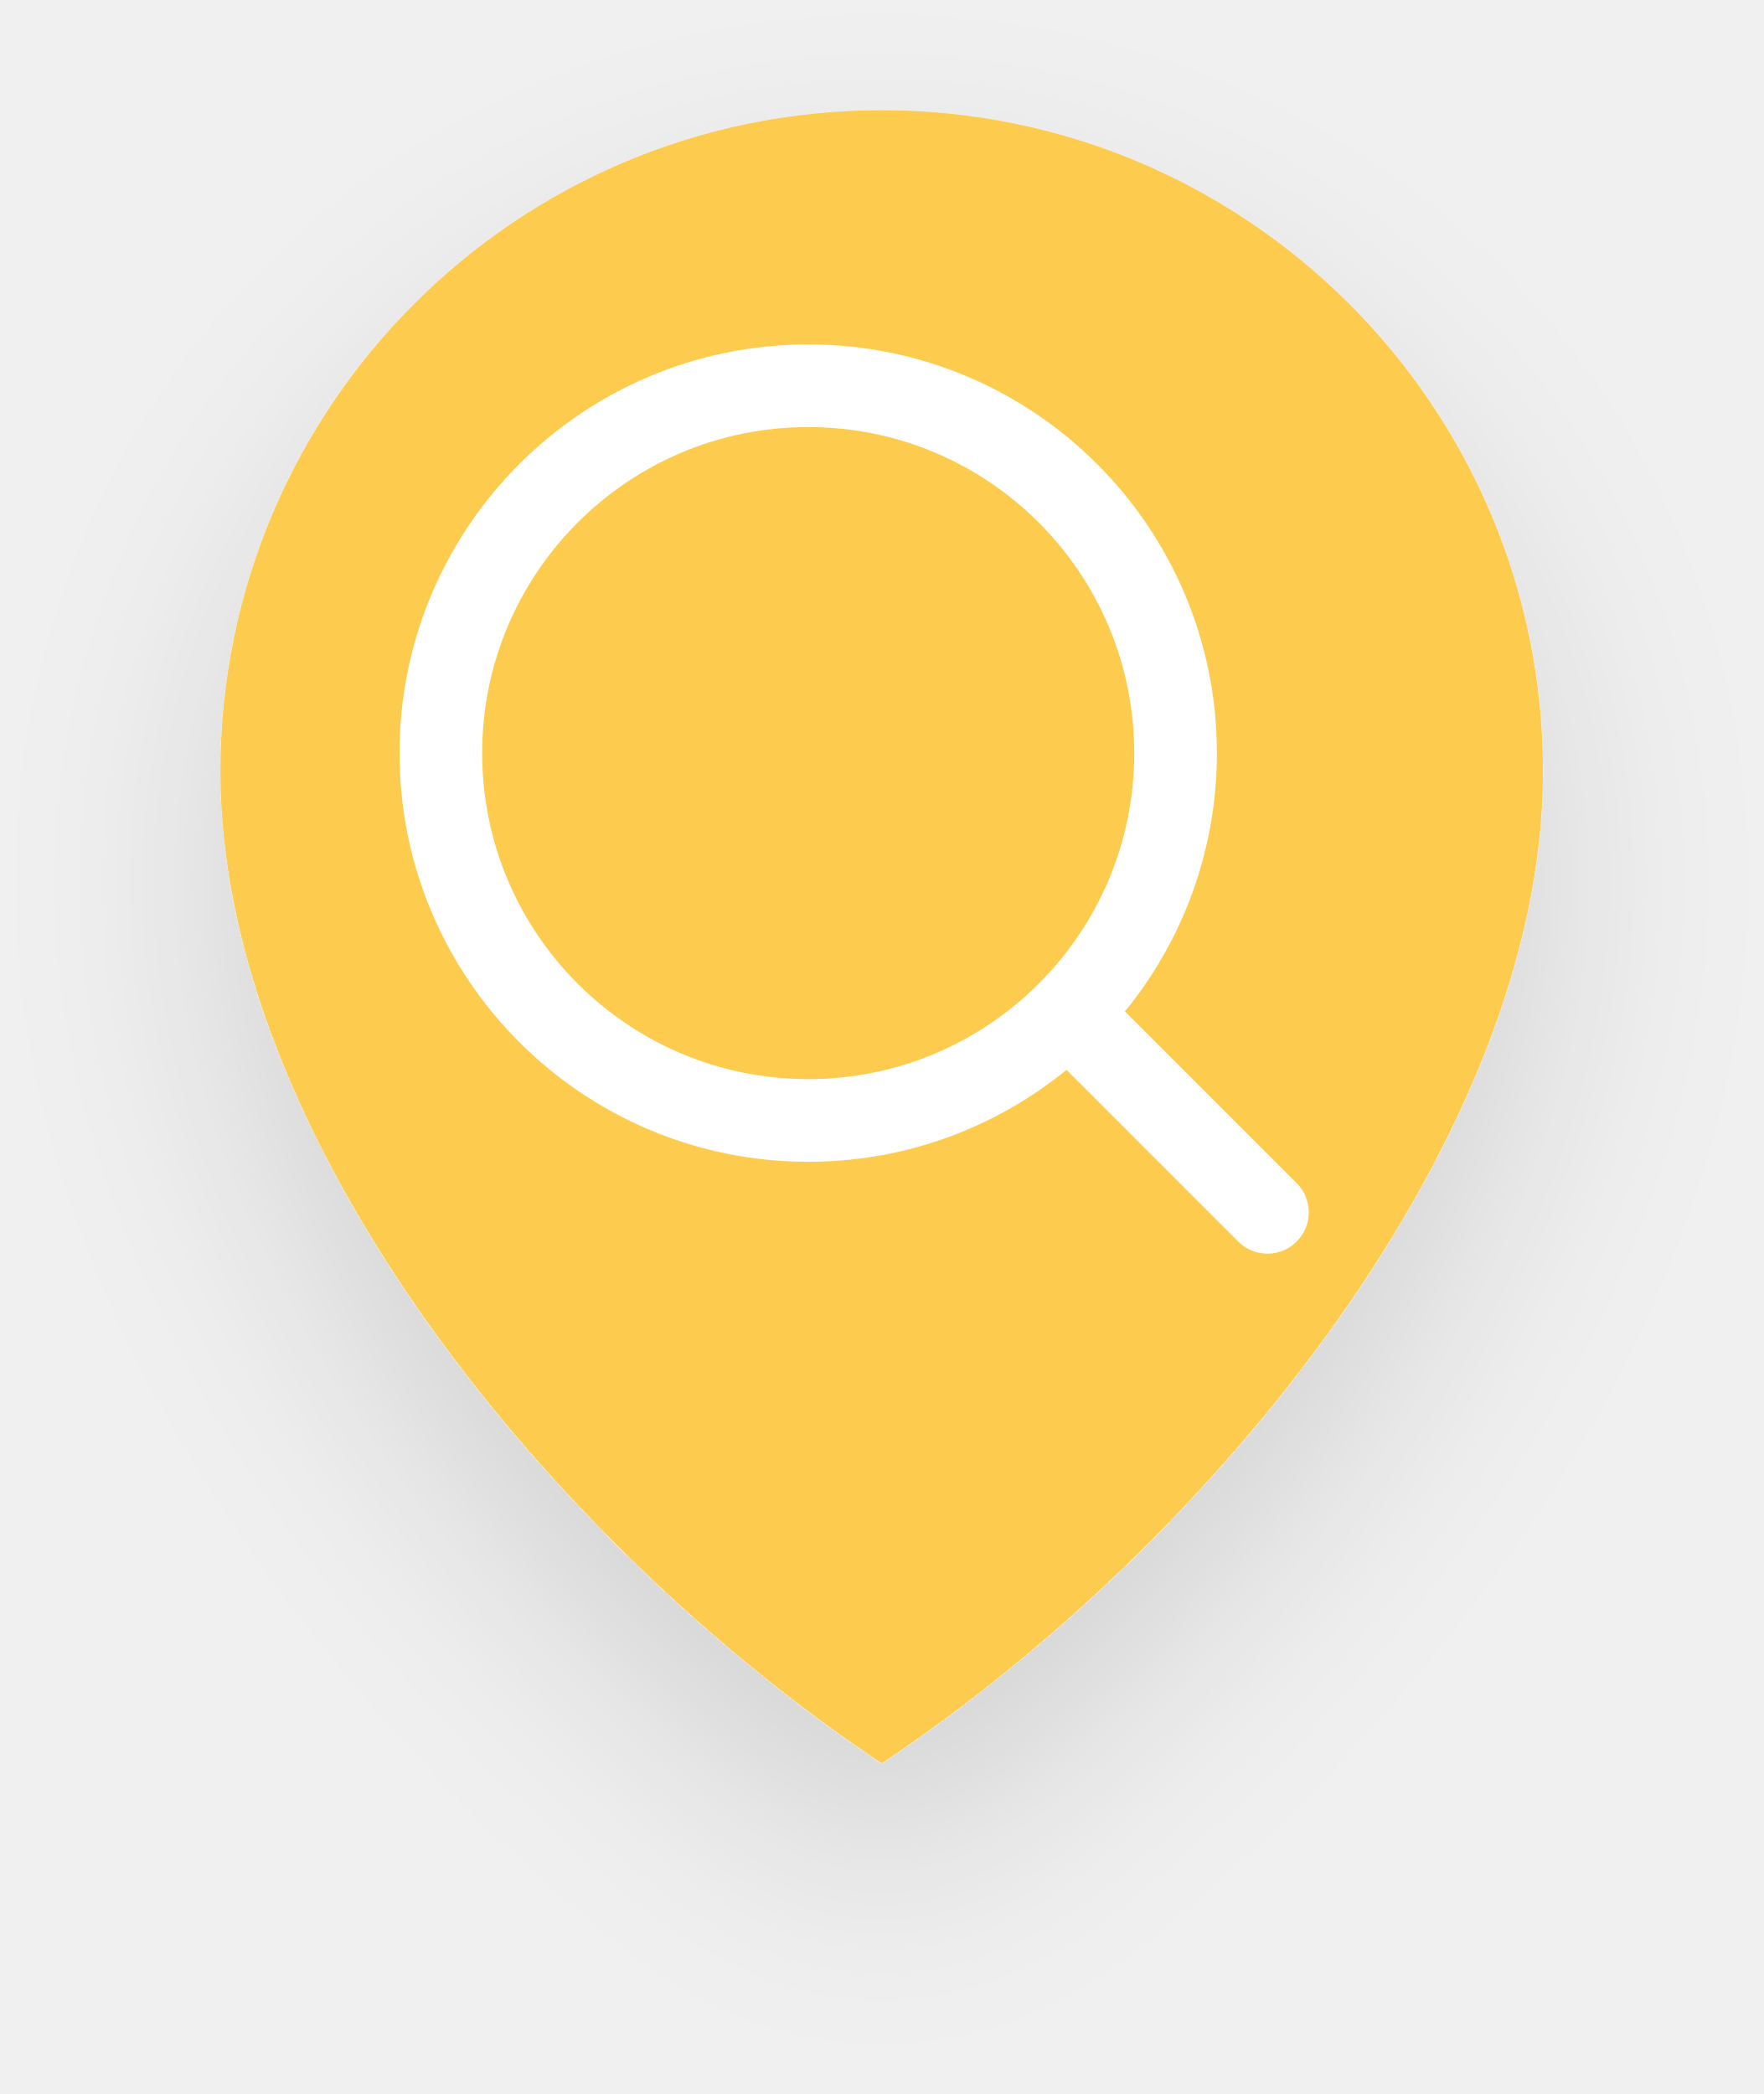
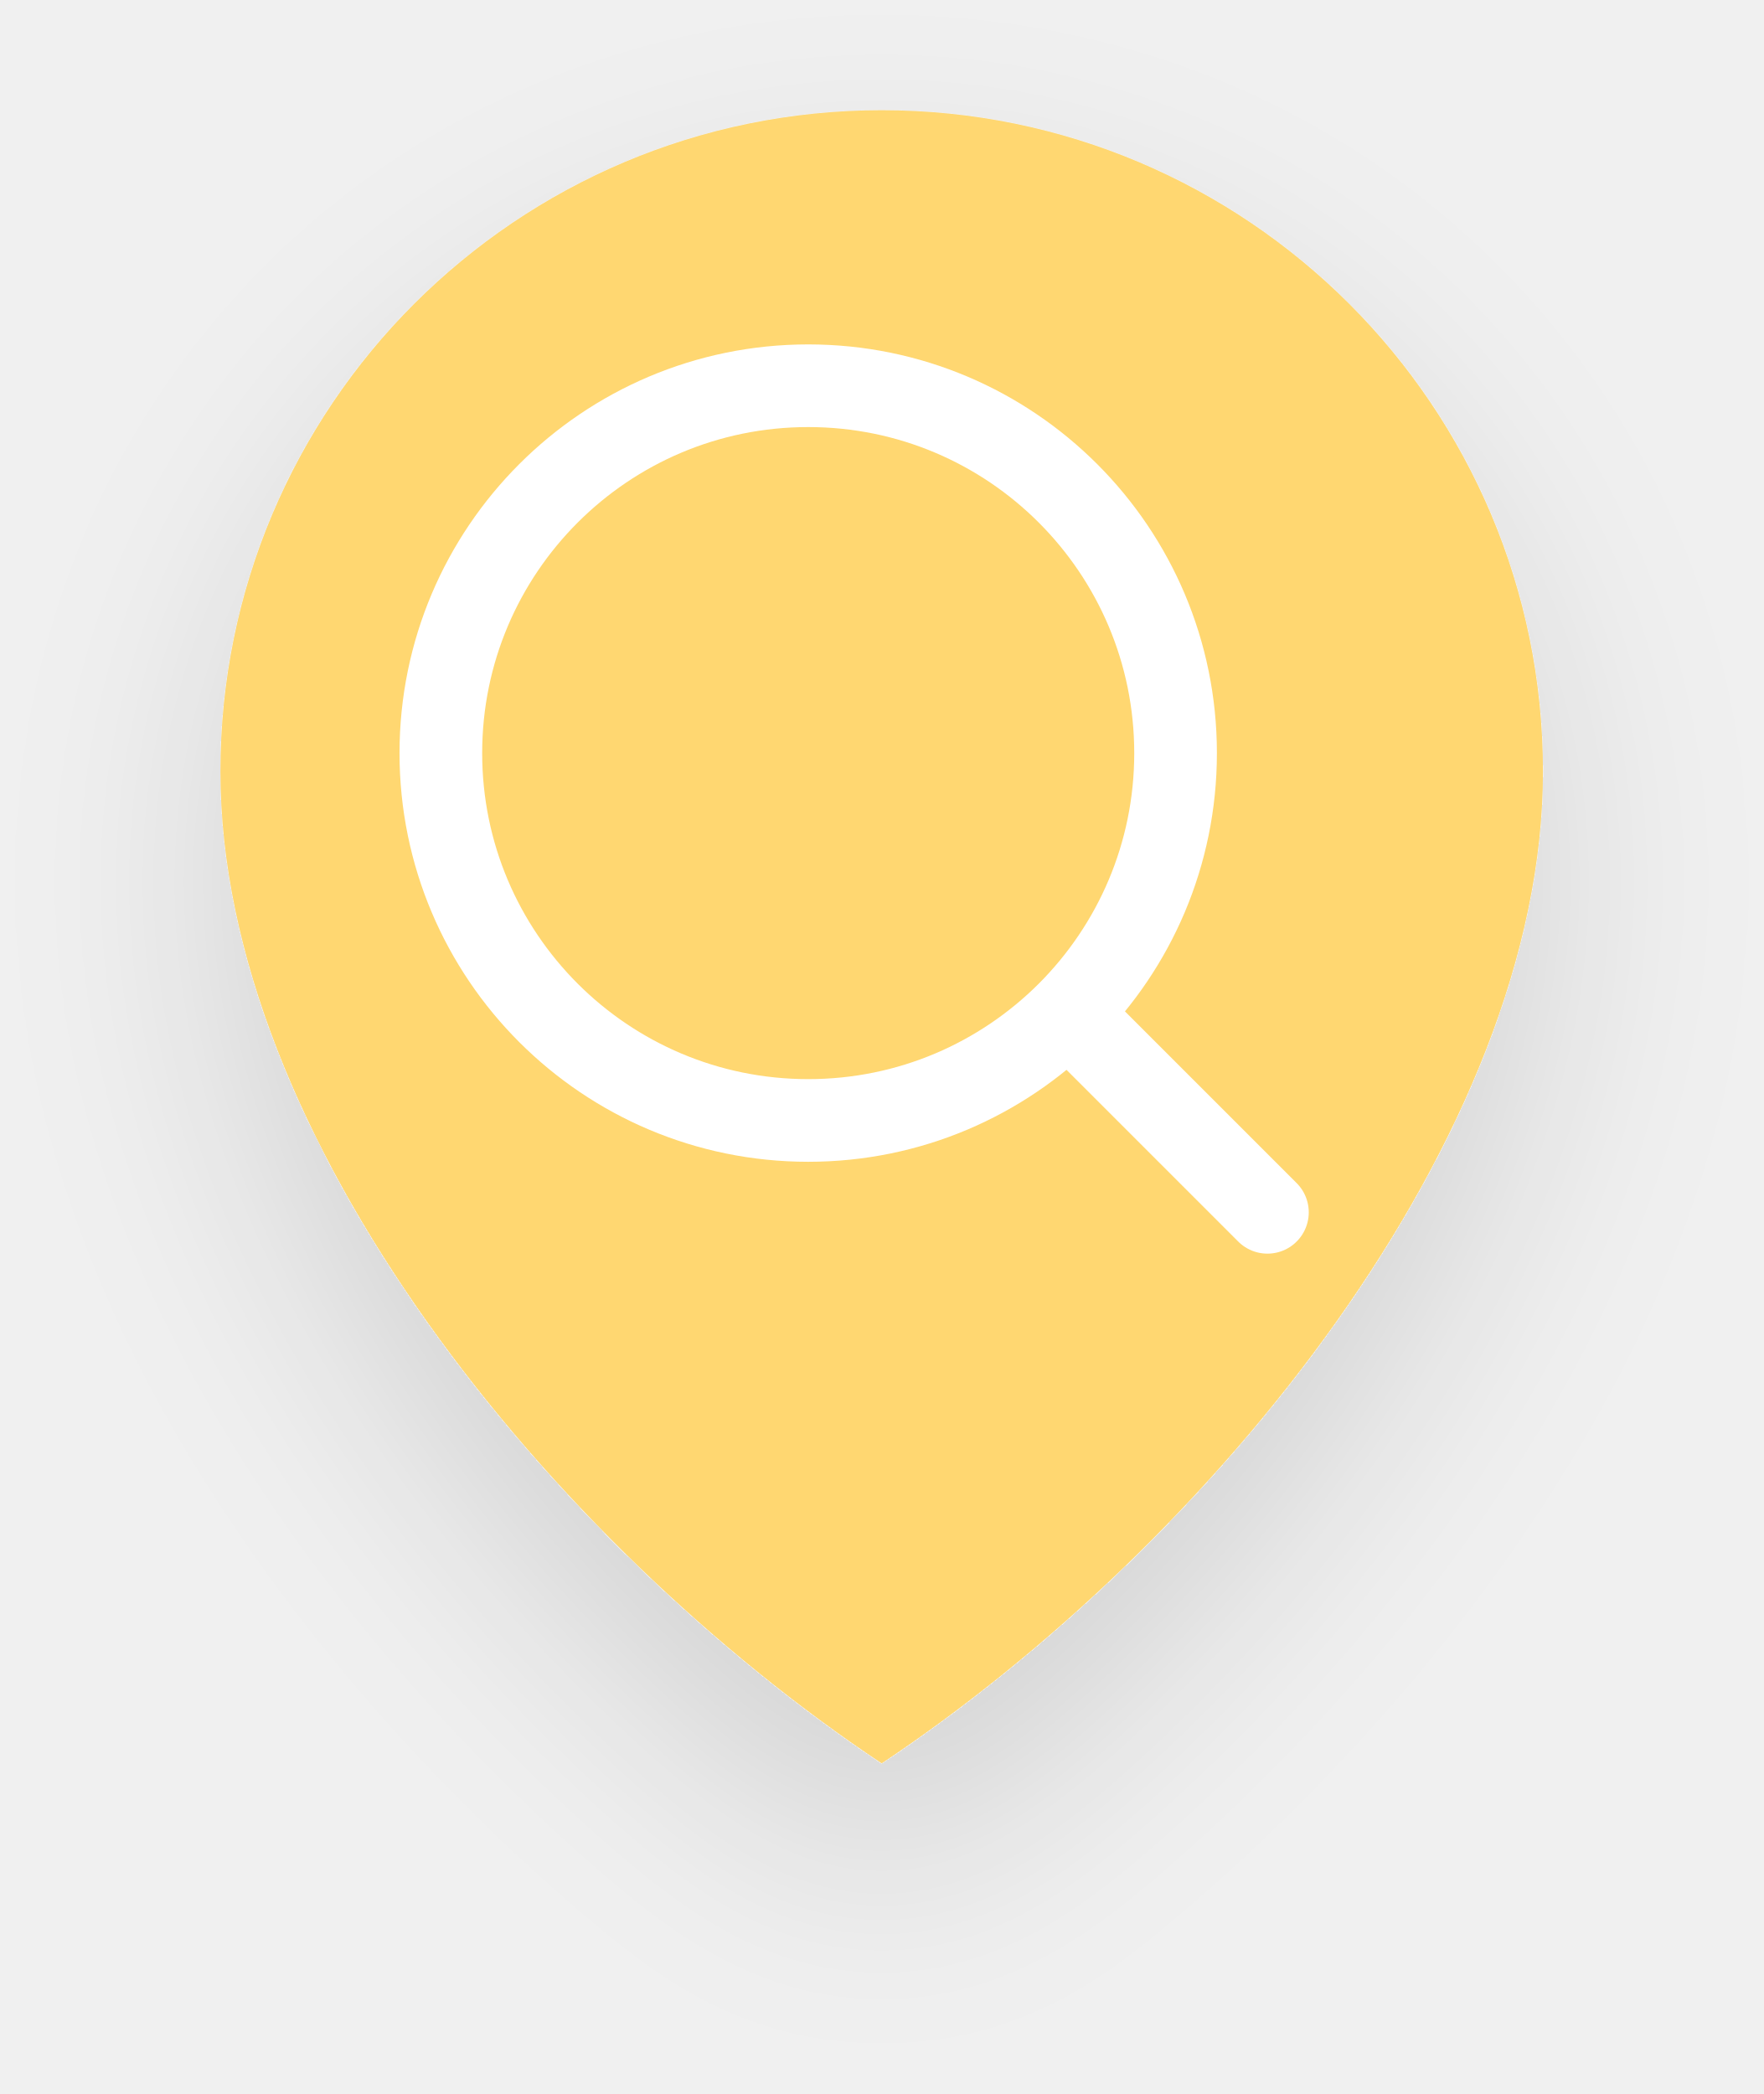
<svg xmlns="http://www.w3.org/2000/svg" width="32" height="38" viewBox="0 0 32 38" fill="none">
  <g filter="url(#filter0_d_1601_8946)">
-     <path d="M16 32C22 28 28 20.627 28 14C28 7.373 22.627 2 16 2C9.373 2 4 7.373 4 14C4 20.627 10 28 16 32Z" fill="#FDCC4F" />
+     <path d="M16 32C22 28 28 20.627 28 14C28 7.373 22.627 2 16 2C9.373 2 4 7.373 4 14C4 20.627 10 28 16 32Z" fill="#FFD771" />
  </g>
-   <circle cx="16" cy="14" r="10" fill="#FDCC4F" />
+   <circle cx="16" cy="14" r="10" fill="#FFD771" />
  <path d="M23 22L19.381 18.381M19.381 18.381C20.587 17.174 21.333 15.508 21.333 13.667C21.333 9.985 18.349 7 14.667 7C10.985 7 8 9.985 8 13.667C8 17.349 10.985 20.333 14.667 20.333C16.508 20.333 18.174 19.587 19.381 18.381Z" stroke="white" stroke-width="1.5" stroke-linecap="round" stroke-linejoin="round" />
  <defs>
    <filter id="filter0_d_1601_8946" x="0" y="0" width="32" height="38" filterUnits="userSpaceOnUse" color-interpolation-filters="sRGB">
      <feFlood flood-opacity="0" result="BackgroundImageFix" />
      <feColorMatrix in="SourceAlpha" type="matrix" values="0 0 0 0 0 0 0 0 0 0 0 0 0 0 0 0 0 0 127 0" result="hardAlpha" />
      <feOffset dy="2" />
      <feGaussianBlur stdDeviation="2" />
      <feComposite in2="hardAlpha" operator="out" />
      <feColorMatrix type="matrix" values="0 0 0 0 0 0 0 0 0 0 0 0 0 0 0 0 0 0 0.12 0" />
      <feBlend mode="normal" in2="BackgroundImageFix" result="effect1_dropShadow_1601_8946" />
      <feBlend mode="normal" in="SourceGraphic" in2="effect1_dropShadow_1601_8946" result="shape" />
    </filter>
  </defs>
</svg>
